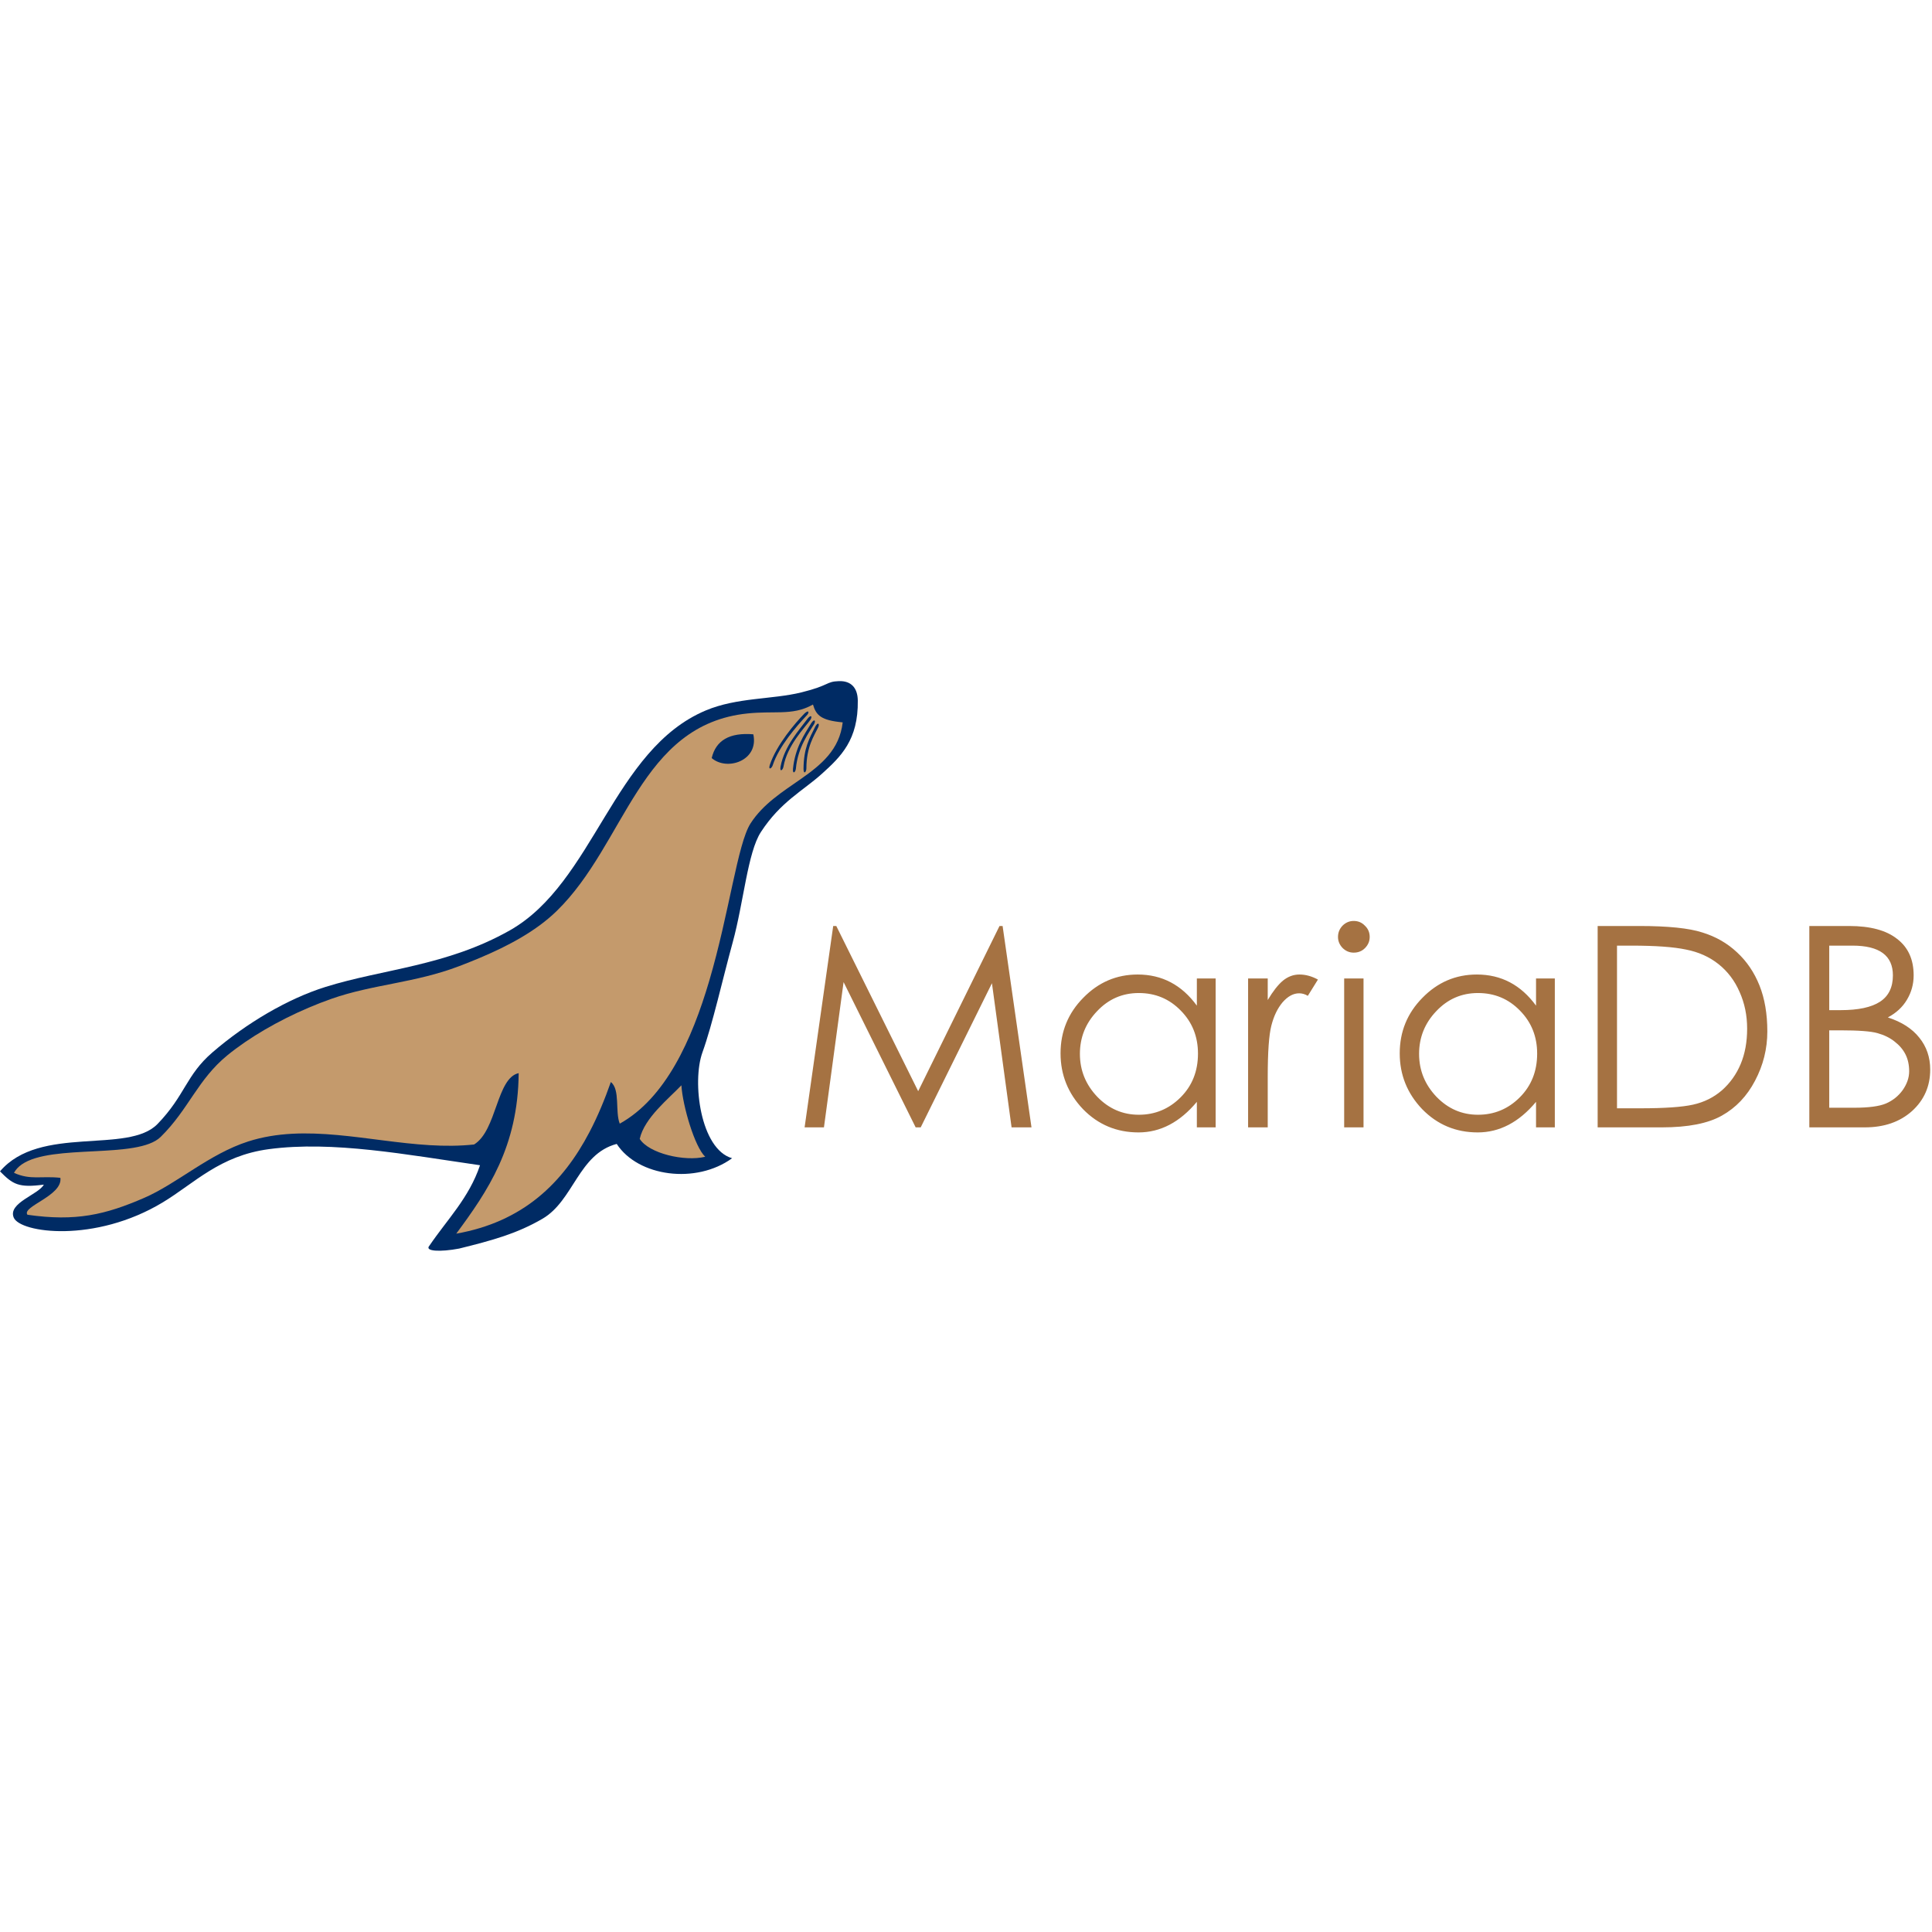
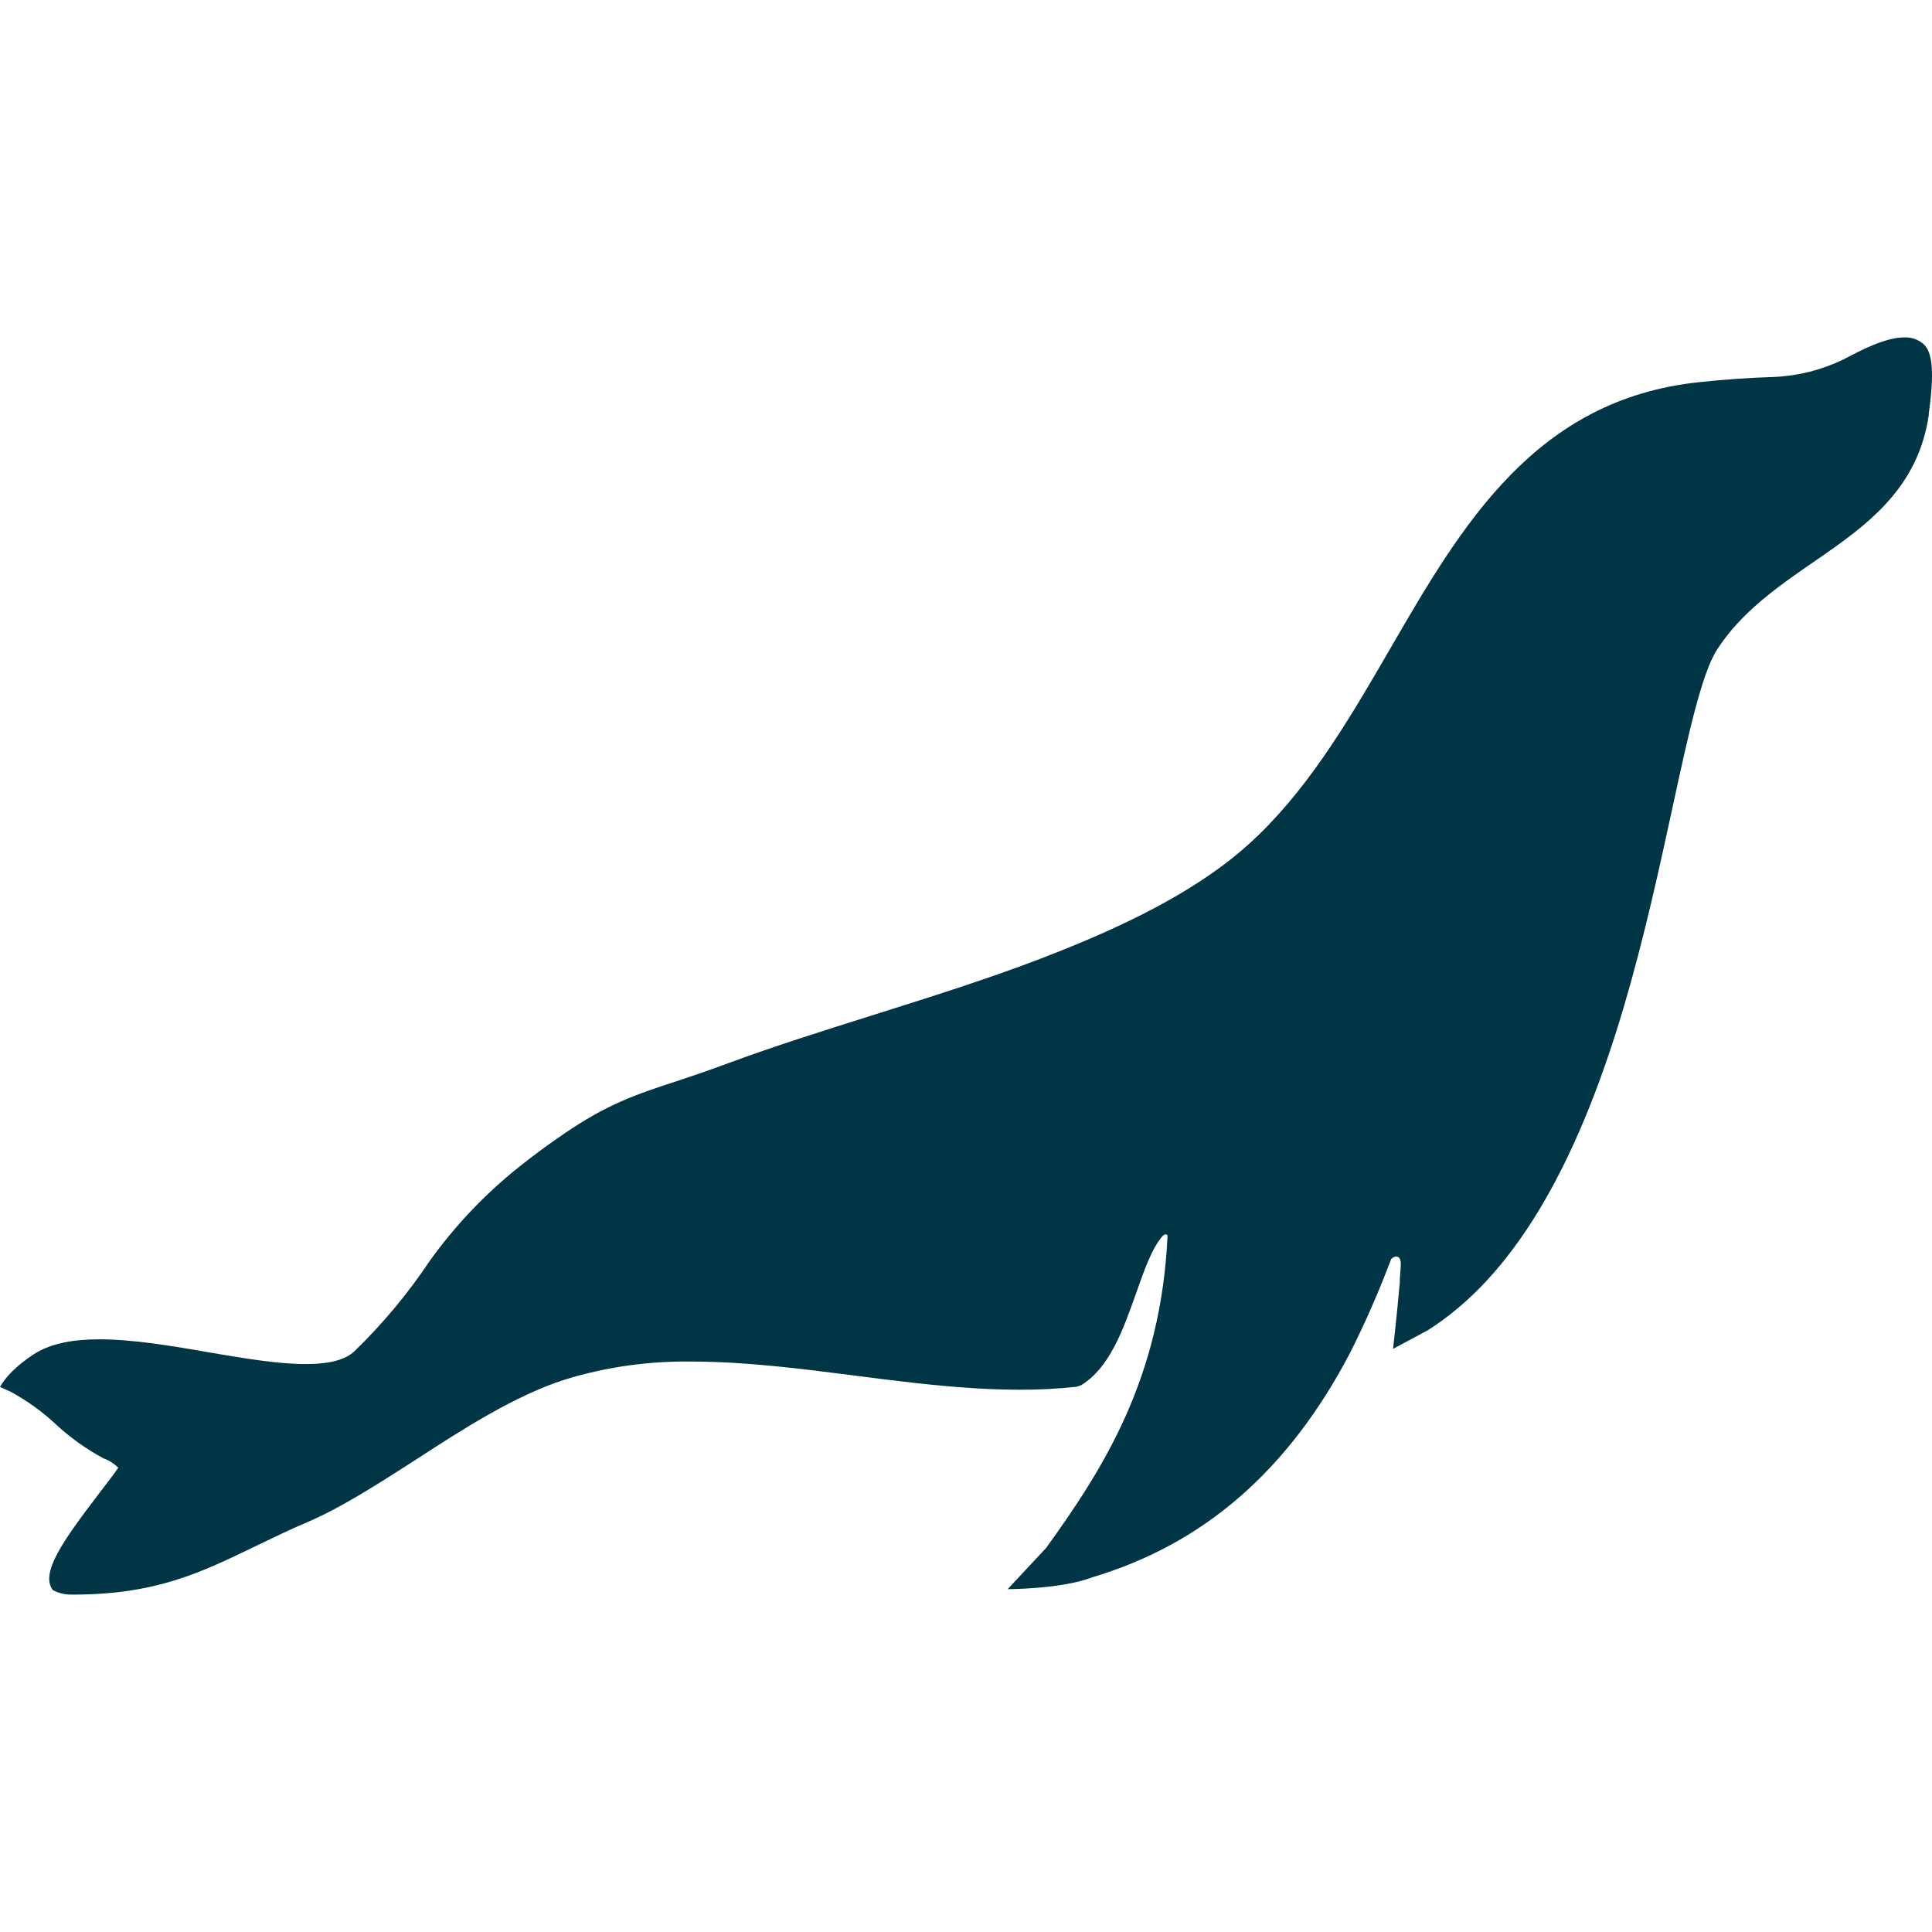
- <svg xmlns="http://www.w3.org/2000/svg" width="800px" height="800px" viewBox="0 -180.5 512 512" version="1.1" preserveAspectRatio="xMidYMid">
-   <g>
-     <path d="M391.383,77.757 C397.824,77.757 403.051,80.507 407.065,86.007 L407.065,78.798 L412.045,78.798 L412.045,118.264 L407.065,118.264 L407.065,111.501 C402.556,116.902 397.403,119.602 391.605,119.602 C385.808,119.602 380.903,117.546 376.889,113.433 C372.925,109.271 370.943,104.341 370.943,98.643 C370.943,92.895 372.95,87.99 376.963,83.926 C380.977,79.814 385.783,77.757 391.383,77.757 Z M301.497,77.757 C307.938,77.757 313.166,80.507 317.179,86.007 L317.179,78.798 L322.159,78.798 L322.159,118.264 L317.179,118.264 L317.179,111.501 C312.67,116.902 307.517,119.602 301.72,119.602 C295.922,119.602 291.017,117.546 287.003,113.433 C283.039,109.271 281.057,104.341 281.057,98.643 C281.057,92.895 283.064,87.99 287.078,83.926 C291.091,79.814 295.898,77.757 301.497,77.757 Z M434.469,64.899 C442.05,64.899 447.6,65.469 451.118,66.609 C454.685,67.699 457.757,69.458 460.334,71.886 C462.911,74.264 464.893,77.188 466.28,80.656 C467.667,84.125 468.361,88.188 468.361,92.845 C468.361,97.453 467.271,101.814 465.091,105.926 C462.96,109.99 460.037,113.062 456.32,115.143 C452.654,117.224 447.352,118.264 440.415,118.264 L423.395,118.264 L423.395,64.899 L434.469,64.899 Z M361.348,78.798 L361.348,118.264 L356.219,118.264 L356.219,78.798 L361.348,78.798 Z M221.626,64.899 L243.328,108.676 L264.882,64.899 L265.7,64.899 L273.356,118.264 L268.079,118.264 L262.876,80.062 L243.997,118.264 L242.659,118.264 L223.558,79.764 L218.355,118.264 L213.227,118.264 L220.808,64.899 L221.626,64.899 Z M344.36,77.757 C345.995,77.757 347.631,78.203 349.266,79.095 L346.59,83.406 C345.847,82.96 345.079,82.737 344.286,82.737 C342.75,82.737 341.288,83.53 339.901,85.116 C338.563,86.701 337.572,88.758 336.928,91.285 C336.284,93.762 335.962,98.296 335.962,104.886 L335.962,118.264 L330.759,118.264 L330.759,78.798 L335.962,78.798 L335.962,84.521 C337.349,82.192 338.687,80.483 339.975,79.393 C341.313,78.303 342.775,77.757 344.36,77.757 Z M490.044,64.899 C495.643,64.899 499.879,66.039 502.753,68.318 C505.677,70.548 507.138,73.769 507.138,77.98 C507.138,80.309 506.544,82.465 505.355,84.447 C504.215,86.379 502.53,87.94 500.301,89.129 C503.967,90.318 506.742,92.102 508.625,94.48 C510.557,96.859 511.524,99.683 511.524,102.953 C511.524,107.363 509.913,111.03 506.693,113.954 C503.472,116.827 499.31,118.264 494.206,118.264 L479.49,118.264 L479.49,64.899 L490.044,64.899 Z M391.68,82.663 C387.319,82.663 383.628,84.273 380.605,87.494 C377.583,90.665 376.072,94.431 376.072,98.791 C376.072,103.152 377.608,106.942 380.68,110.163 C383.752,113.334 387.418,114.92 391.68,114.92 C395.991,114.92 399.682,113.384 402.754,110.312 C405.826,107.24 407.362,103.375 407.362,98.717 C407.362,94.208 405.851,90.417 402.828,87.345 C399.806,84.224 396.09,82.663 391.68,82.663 Z M301.794,82.663 C297.434,82.663 293.742,84.273 290.72,87.494 C287.697,90.665 286.186,94.431 286.186,98.791 C286.186,103.152 287.722,106.942 290.794,110.163 C293.866,113.334 297.533,114.92 301.794,114.92 C306.105,114.92 309.796,113.384 312.868,110.312 C315.94,107.24 317.477,103.375 317.477,98.717 C317.477,94.208 315.965,90.417 312.943,87.345 C309.92,84.224 306.204,82.663 301.794,82.663 Z M432.314,70.102 L428.523,70.102 L428.523,113.21 L434.692,113.21 C441.133,113.21 445.791,112.888 448.665,112.244 C451.588,111.6 454.14,110.336 456.32,108.454 C458.501,106.521 460.161,104.192 461.3,101.467 C462.44,98.742 463.01,95.62 463.01,92.102 C463.01,88.584 462.341,85.339 461.003,82.366 C459.715,79.393 457.856,76.94 455.429,75.007 C453.001,73.075 450.127,71.787 446.807,71.143 C443.537,70.449 438.705,70.102 432.314,70.102 Z M487.74,92.548 L484.767,92.548 L484.767,113.062 L491.382,113.062 C495.197,113.062 497.997,112.69 499.78,111.947 C501.614,111.154 503.1,109.965 504.24,108.379 C505.379,106.744 505.949,105.084 505.949,103.399 C505.949,101.715 505.627,100.228 504.983,98.94 C504.339,97.652 503.373,96.512 502.084,95.521 C500.846,94.53 499.334,93.787 497.551,93.291 C495.816,92.796 492.546,92.548 487.74,92.548 Z M490.936,70.102 L484.767,70.102 L484.767,87.197 L487.814,87.197 C492.472,87.197 495.94,86.453 498.22,84.967 C500.499,83.48 501.638,81.152 501.638,77.98 C501.638,72.728 498.071,70.102 490.936,70.102 Z M358.746,63.561 C359.935,63.561 360.926,63.983 361.719,64.825 C362.561,65.618 362.983,66.609 362.983,67.798 C362.983,68.938 362.561,69.929 361.719,70.771 C360.926,71.564 359.935,71.96 358.746,71.96 C357.607,71.96 356.616,71.539 355.773,70.697 C354.98,69.854 354.584,68.888 354.584,67.798 C354.584,66.658 354.98,65.667 355.773,64.825 C356.616,63.983 357.607,63.561 358.746,63.561 Z" fill="#A57242" fill-rule="nonzero">
- 
- </path>
-     <path d="M222.341,0.004 C218.827,0.116 219.939,1.129 212.347,2.997 C204.681,4.883 195.317,4.305 187.062,7.767 C162.419,18.102 157.474,53.425 135.072,66.078 C118.326,75.537 101.431,76.291 86.242,81.051 C76.26,84.181 65.34,90.6 56.296,98.394 C49.276,104.446 49.093,109.767 41.758,117.357 C33.912,125.476 10.576,117.494 0,129.92 C3.407,133.365 4.901,134.33 11.615,133.436 C10.225,136.071 2.031,138.291 3.635,142.167 C5.322,146.245 25.132,149.01 43.141,138.137 C51.527,133.074 58.207,125.776 71.269,124.034 C88.171,121.781 107.643,125.479 127.21,128.3 C124.309,136.951 118.483,142.704 113.817,149.594 C112.372,151.15 116.72,151.325 121.679,150.384 C130.6,148.178 137.03,146.402 143.763,142.483 C152.035,137.668 153.288,125.322 163.437,122.651 C169.092,131.342 184.471,133.395 194.015,126.443 C185.641,124.073 183.326,106.249 186.153,98.394 C188.831,90.959 191.476,79.066 194.173,69.239 C197.068,58.684 198.136,45.38 201.64,40.004 C206.911,31.915 212.735,29.137 217.792,24.576 C222.849,20.015 227.477,15.575 227.325,5.137 C227.277,1.776 225.538,-0.098 222.341,0.004 L222.341,0.004 Z" fill="#002B64">
- 
- </path>
-     <path d="M215.447,6.206 C216.292,9.085 217.613,10.406 223.324,10.934 C222.49,18.175 217.659,22.136 212.244,25.936 C207.478,29.279 202.256,32.497 198.901,37.719 C195.464,43.067 193.282,61.373 187.952,79.451 C183.345,95.071 176.388,110.516 164.239,117.283 C162.97,114.089 164.401,108.193 161.877,106.255 C160.243,110.913 158.396,115.358 156.233,119.489 C149.105,133.115 138.55,143.317 120.912,146.432 C129.281,135.107 137.283,123.412 137.456,103.893 C131.566,105.167 131.691,119.08 125.64,122.799 C121.76,123.221 117.83,123.219 113.874,122.981 C97.629,122.008 80.964,117.125 65.767,122.001 C55.42,125.322 46.957,133.157 38.195,136.957 C27.897,141.423 20.098,143.26 7.274,141.423 C5.646,139.23 16.66,136.399 16.001,131.637 C10.982,131.082 8.068,132.298 3.705,130.316 C4.187,129.429 4.895,128.689 5.786,128.073 C13.782,122.539 36.495,126.766 42.573,120.798 C46.325,117.117 48.787,113.263 51.335,109.517 C53.807,105.883 56.362,102.349 60.254,99.165 C61.692,97.989 63.254,96.827 64.913,95.693 C71.546,91.154 79.752,87.036 87.828,84.198 C98.829,80.331 109.976,80.012 121.702,75.532 C128.946,72.763 136.823,69.344 143.244,64.559 C144.768,63.421 146.211,62.209 147.544,60.909 C165.879,43.036 169.514,11.508 198.119,8.57 C201.578,8.215 204.409,8.33 206.987,8.251 C209.958,8.163 212.587,7.818 215.447,6.206 Z M180.575,107.113 C180.917,112.577 184.088,123.417 186.889,126.052 C181.405,127.386 171.957,125.182 169.534,121.314 C170.779,115.728 177.259,110.622 180.575,107.113 Z" fill="#C49A6C" fill-rule="nonzero">
- 
- </path>
-     <path d="M216.84,12.225 C215.763,14.484 213.701,17.397 213.701,23.148 C213.692,24.135 212.951,24.811 212.939,23.289 C212.994,17.669 214.482,15.239 216.063,12.046 C216.797,10.737 217.24,11.277 216.84,12.225 Z M215.755,11.374 C214.485,13.53 211.425,17.461 210.92,23.191 C210.826,24.173 210.027,24.781 210.149,23.263 C210.7,17.67 213.145,14.169 215.001,11.126 C215.843,9.889 216.238,10.465 215.755,11.374 Z M214.767,10.247 C213.319,12.287 208.61,17.009 207.625,22.676 C207.448,23.646 206.601,24.187 206.85,22.684 C207.869,17.155 211.929,12.81 214.034,9.937 C214.977,8.773 215.322,9.381 214.767,10.247 Z M213.884,8.989 L213.408,9.495 C211.303,11.753 206.411,17.259 204.781,22.298 C204.467,23.234 203.553,23.651 204.012,22.197 C205.797,16.867 210.714,11.126 213.202,8.578 C214.3,7.558 214.556,8.209 213.884,8.989 Z M188.609,20.399 C189.7,15.713 193.345,13.578 199.637,14.099 C201.155,21.093 192.658,23.915 188.609,20.399 Z" fill="#002B64">
- 
- </path>
-   </g>
+ <svg xmlns="http://www.w3.org/2000/svg" viewBox="0 0 128 128">
+   <path fill="#003545" d="M127.403 22.767a1.824 1.824 0 0 0-1.24-.414c-1.236 0-2.833.838-3.693 1.287l-.34.175a11.721 11.721 0 0 1-4.612 1.16 64.756 64.756 0 0 0-4.896.34c-10.91 1.121-15.777 9.484-20.464 17.57-2.552 4.399-5.188 8.969-8.802 12.46-.747.724-1.541 1.4-2.378 2.02-3.74 2.78-8.435 4.765-12.088 6.17-3.518 1.345-7.359 2.553-11.066 3.722-3.4 1.07-6.609 2.082-9.56 3.178-1.144.422-2.299.823-3.459 1.205-2.688.872-4.626 1.54-7.458 3.49a47.949 47.949 0 0 0-2.963 2.183 31.255 31.255 0 0 0-5.913 6.227 36.767 36.767 0 0 1-4.966 5.961c-.598.584-1.659.872-3.248.872-1.86 0-4.115-.384-6.501-.79-2.462-.435-5.006-.85-7.188-.85-1.771 0-3.13.29-4.141.873 0 0-1.708.995-2.427 2.282l.707.32a14.493 14.493 0 0 1 3.02 2.181 15.153 15.153 0 0 0 3.141 2.234c.365.134.695.344.97.616-.296.436-.734.999-1.193 1.6-2.517 3.296-3.987 5.377-3.145 6.511.404.21.855.312 1.31.297 5.49 0 8.44-1.426 12.17-3.233 1.082-.522 2.182-1.06 3.491-1.615 2.182-.946 4.531-2.456 7.022-4.054 3.26-2.124 6.668-4.306 9.976-5.358a27.188 27.188 0 0 1 8.391-1.179c3.492 0 7.167.466 10.71.92 2.641.342 5.377.69 8.06.852a50.27 50.27 0 0 0 2.946.092 34.127 34.127 0 0 0 3.757-.196l.3-.105c1.883-1.158 2.765-3.64 3.618-6.04.551-1.546 1.014-2.933 1.747-3.814.043-.043.09-.082.14-.117a.175.175 0 0 1 .213.034v.07c-.435 9.387-4.215 15.348-8.038 20.646l-2.552 2.736s3.573 0 5.607-.786c7.42-2.217 13.018-7.104 17.093-14.899a63.583 63.583 0 0 0 2.693-6.15c.07-.172.712-.496.65.407-.021.267-.04.563-.061.874 0 .182 0 .37-.035.558-.104 1.31-.414 4.076-.414 4.076l2.29-1.227c5.525-3.49 9.784-10.533 13.015-21.491 1.344-4.566 2.33-9.1 3.197-13.093 1.039-4.801 1.935-8.915 2.96-10.512 1.61-2.506 4.067-4.2 6.445-5.844.323-.222.65-.437.97-.673 2.988-2.098 5.96-4.52 6.616-9.037v-.1c.474-3.37.073-4.228-.384-4.621z" />
</svg>
